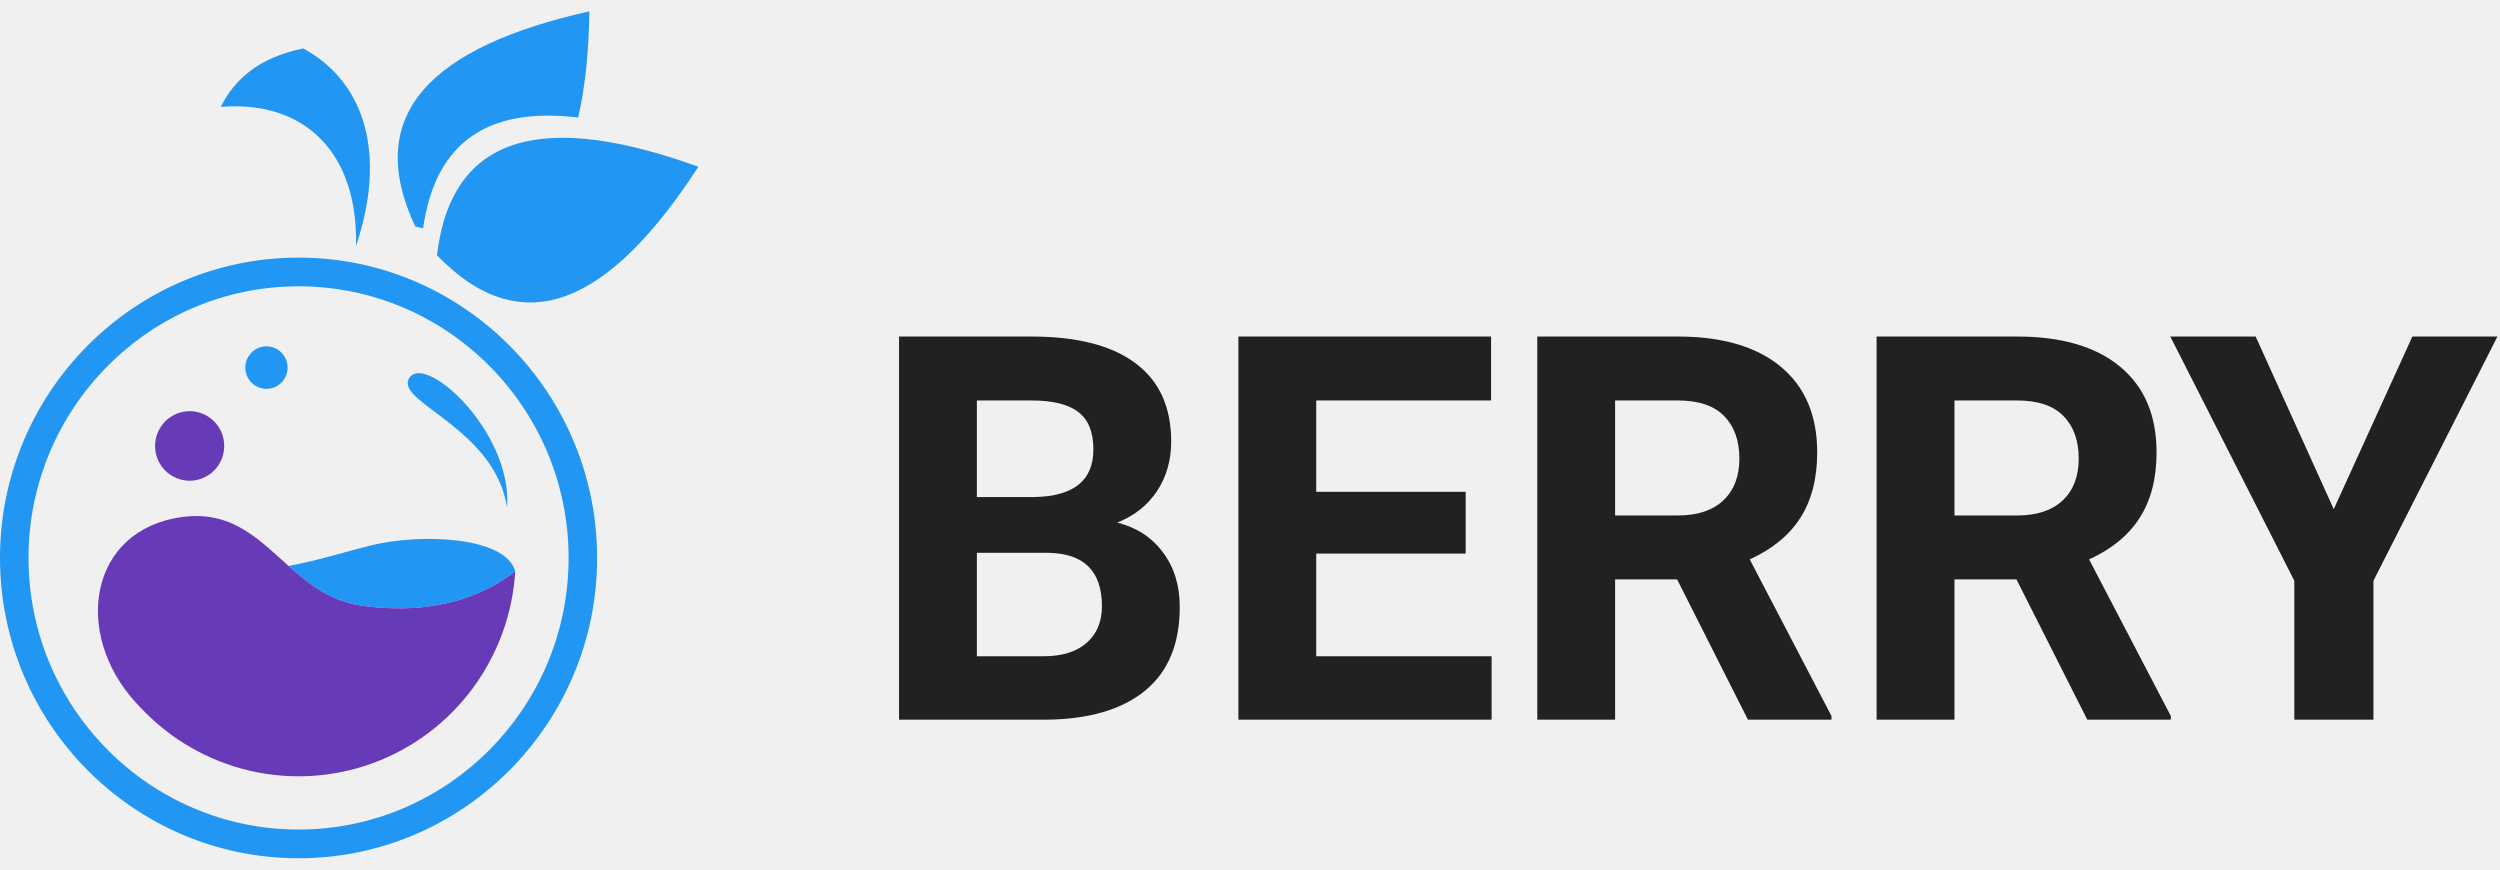
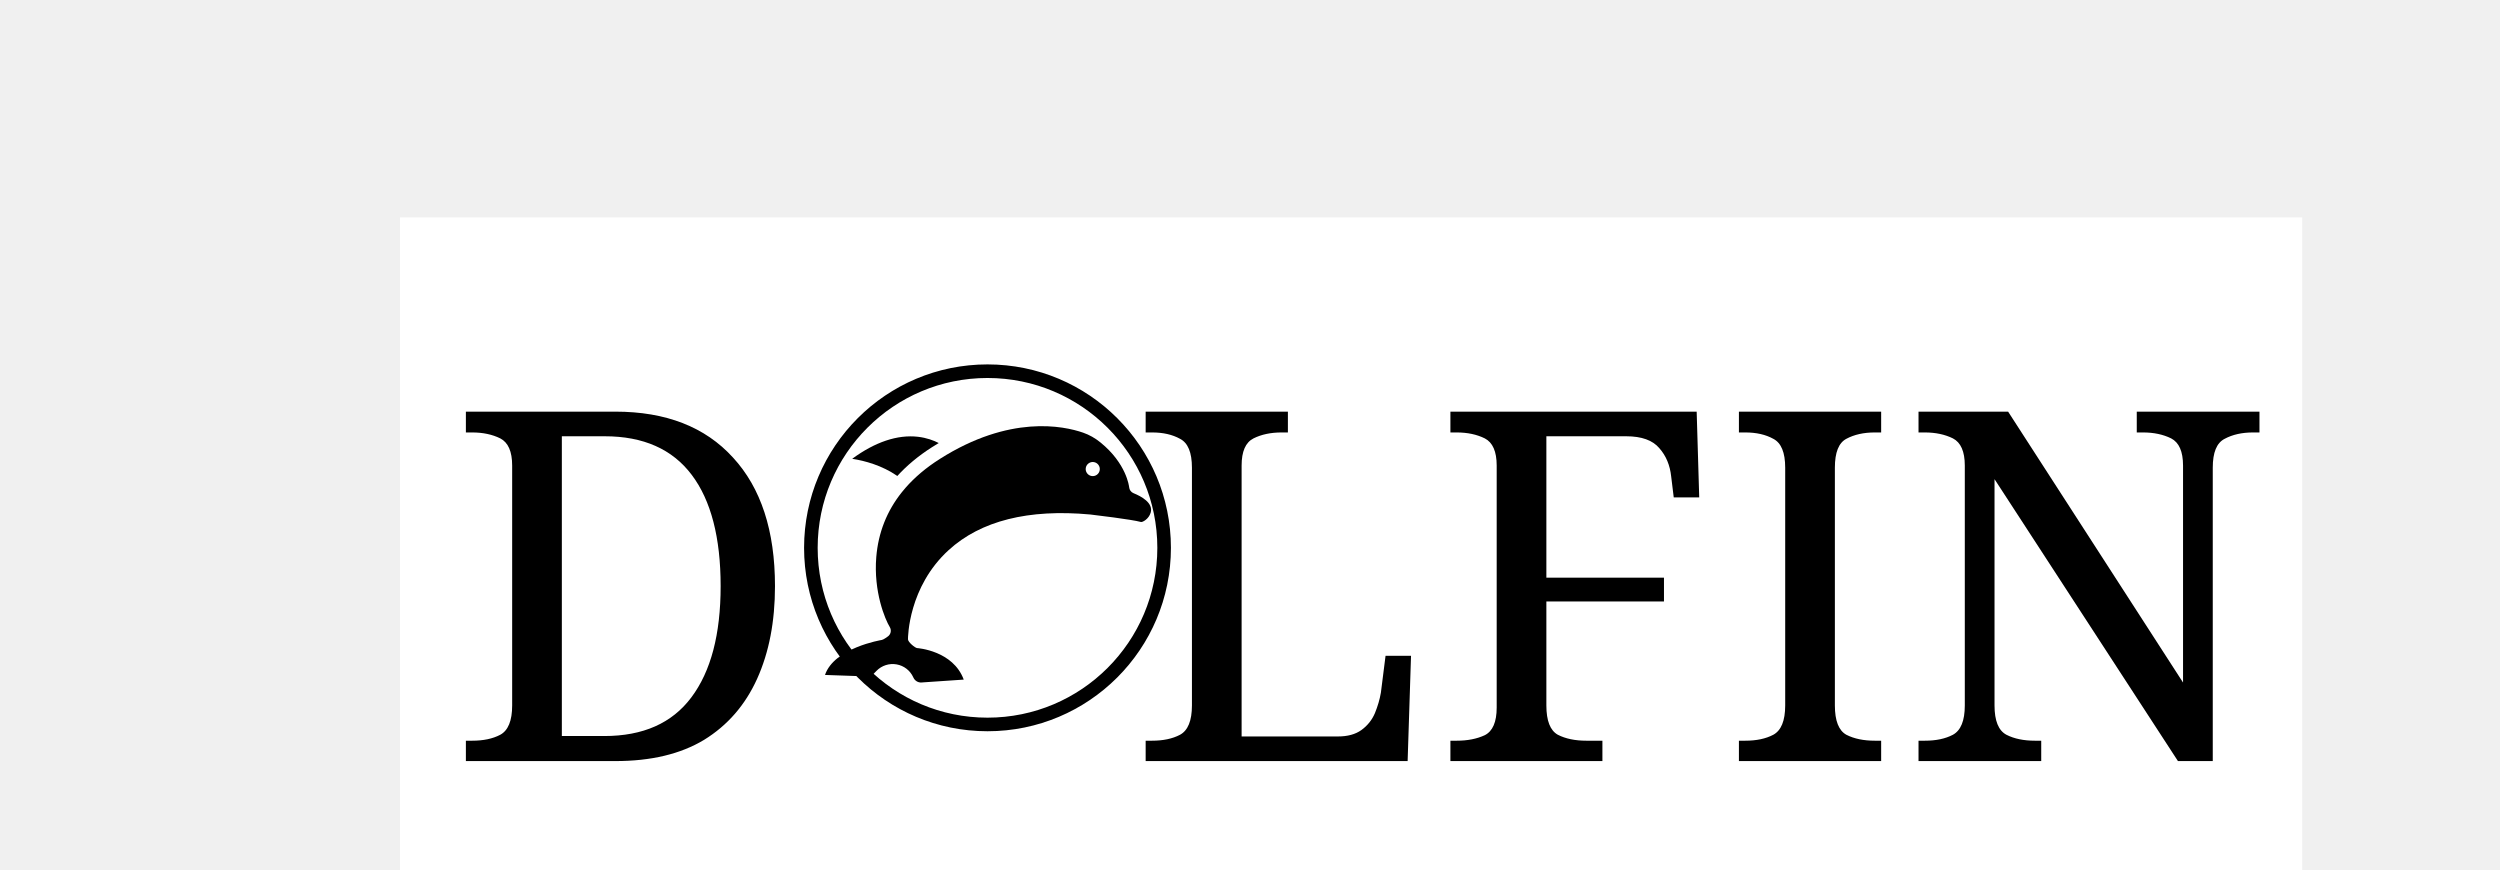
- <svg xmlns="http://www.w3.org/2000/svg" width="92" height="32" viewBox="0 0 92 32" fill="none">
-   <path d="M33.085 26.484V12.384H37.954C39.641 12.384 40.92 12.713 41.792 13.372C42.664 14.024 43.1 14.982 43.1 16.248C43.1 16.939 42.925 17.549 42.575 18.078C42.225 18.601 41.738 18.985 41.114 19.231C41.827 19.411 42.387 19.776 42.795 20.325C43.208 20.874 43.415 21.545 43.415 22.339C43.415 23.695 42.989 24.721 42.136 25.419C41.283 26.116 40.067 26.471 38.489 26.484H33.085ZM35.949 20.344V24.15H38.403C39.078 24.15 39.603 23.989 39.978 23.666C40.36 23.337 40.551 22.885 40.551 22.31C40.551 21.019 39.892 20.364 38.575 20.344H35.949ZM35.949 18.291H38.069C39.514 18.265 40.236 17.681 40.236 16.538C40.236 15.899 40.051 15.441 39.682 15.163C39.319 14.879 38.743 14.737 37.954 14.737H35.949V18.291ZM53.937 20.373H48.437V24.15H54.891V26.484H45.573V12.384H54.872V14.737H48.437V18.098H53.937V20.373ZM61.718 21.322H59.436V26.484H56.572V12.384H61.736C63.379 12.384 64.645 12.755 65.537 13.498C66.428 14.24 66.873 15.289 66.873 16.645C66.873 17.607 66.666 18.411 66.253 19.056C65.846 19.695 65.225 20.206 64.391 20.586L67.398 26.349V26.484H64.324L61.718 21.322ZM59.436 18.969H61.746C62.466 18.969 63.023 18.785 63.417 18.417C63.811 18.043 64.009 17.529 64.009 16.877C64.009 16.212 63.821 15.689 63.446 15.309C63.077 14.928 62.507 14.737 61.736 14.737H59.436V18.969ZM74.206 21.322H71.924V26.484H69.059V12.384H74.225C75.867 12.384 77.134 12.755 78.025 13.498C78.916 14.24 79.361 15.289 79.361 16.645C79.361 17.607 79.154 18.411 78.74 19.056C78.333 19.695 77.713 20.206 76.879 20.586L79.886 26.349V26.484H76.812L74.206 21.322ZM71.924 18.969H74.234C74.953 18.969 75.51 18.785 75.905 18.417C76.3 18.043 76.497 17.529 76.497 16.877C76.497 16.212 76.309 15.689 75.934 15.309C75.564 14.928 74.995 14.737 74.225 14.737H71.924V18.969ZM85.882 18.737L88.775 12.384H91.906L87.343 21.371V26.484H84.431V21.371L79.867 12.384H83.008L85.882 18.737Z" fill="#212121" />
-   <path d="M10.987 31.584C4.928 31.584 0 26.626 0 20.532C0 14.438 4.929 9.48 10.987 9.48C17.045 9.48 21.974 14.438 21.974 20.532C21.974 26.626 17.046 31.584 10.987 31.584ZM10.987 10.536C5.508 10.536 1.049 15.02 1.049 20.532C1.049 26.044 5.508 30.527 10.987 30.527C16.466 30.527 20.925 26.043 20.925 20.531C20.925 15.019 16.467 10.536 10.987 10.536Z" fill="#2196F3" />
-   <path d="M18.96 21.023C18.618 19.748 15.485 19.611 13.62 20.078C12.644 20.323 11.646 20.643 10.616 20.826C11.37 21.499 12.179 22.135 13.34 22.293C16.221 22.684 18.011 21.775 18.96 21.023Z" fill="#2196F3" />
-   <path d="M13.34 22.293C12.176 22.135 11.37 21.499 10.616 20.826C9.45 19.786 8.413 18.658 6.377 19.082C3.141 19.757 2.715 23.608 5.214 26.083C6.287 27.213 7.665 28.004 9.178 28.359C10.691 28.713 12.274 28.616 13.733 28.079C15.192 27.542 16.464 26.588 17.392 25.335C18.321 24.082 18.866 22.584 18.96 21.023C18.011 21.775 16.221 22.684 13.34 22.293Z" fill="#673AB7" />
-   <path d="M15.034 13.959C14.63 14.829 18.23 15.796 18.661 18.688C18.869 15.841 15.534 12.882 15.034 13.959Z" fill="#2196F3" />
-   <path d="M7.466 17.593C8.115 17.323 8.423 16.575 8.155 15.922C7.886 15.269 7.142 14.959 6.493 15.229C5.844 15.5 5.535 16.248 5.804 16.901C6.073 17.554 6.817 17.864 7.466 17.593Z" fill="#673AB7" />
-   <path d="M10.355 14.08C10.659 13.775 10.659 13.28 10.355 12.974C10.051 12.669 9.559 12.669 9.256 12.974C8.952 13.28 8.952 13.775 9.256 14.08C9.559 14.385 10.051 14.385 10.355 14.08Z" fill="#2196F3" />
-   <path d="M13.101 9.052C14.225 5.715 13.47 3.049 11.161 1.782C9.584 2.105 8.647 2.873 8.125 3.934C11.22 3.682 13.184 5.63 13.101 9.052Z" fill="#2196F3" />
-   <path d="M25.698 6.136C20.139 4.129 16.63 4.818 16.079 9.391C19.265 12.697 22.474 11.115 25.698 6.136Z" fill="#2196F3" />
-   <path d="M21.276 4.325C21.534 3.217 21.668 1.908 21.688 0.417C15.923 1.709 13.322 4.177 15.284 8.338C15.382 8.362 15.475 8.381 15.57 8.401C16.028 5.144 18.046 3.938 21.276 4.325Z" fill="#2196F3" />
+ <svg xmlns="http://www.w3.org/2000/svg" width="184" height="64" viewBox="0 0 92 32" fill="none">
+   <rect x="16%" y="25%" width="70" height="64" fill="white" />
+   <text x="25%" y="68%" dominant-baseline="middle" text-anchor="middle" font-family="serif" font-size="18" fill="black">D</text>
+   <circle cx="39.5%" cy="63%" r="6.5" fill="none" stroke="black" stroke-width="0.5" />
+   <text x="68%" y="68%" dominant-baseline="middle" text-anchor="middle" font-family="serif" font-size="18" fill="black">LFIN</text>
+   <g>
+     <svg fill="#000000" x="33%" y="45%" height="12" width="12" version="1.1" id="Layer_1" viewBox="0 0 512.002 512.002" xml:space="preserve">
+       <g>
+         <g>
+           <g>
+             <path d="M484.485,159.996c-3.865-1.553-6.531-5.138-6.908-9.285c-0.148-1.446-4.262-37.334-45.012-70.37     c-8.377-6.852-17.551-12.023-27.3-15.399c-31.108-10.774-115.304-28.317-225.022,41.29     c-21.27,13.493-39.191,28.591-53.749,45.224c-2.88,3.403-3.14,3.693-5.89,7.052c-23.491,29.436-36.931,63.42-40.083,101.652     c-4.491,54.471,13.77,97.869,21.185,109.995c3.191,5.221,1.531,12.027-3.672,15.235c-0.657,0.402-6.131,4.61-8.998,5.06     C88.227,390.578,14.412,402.753,0,445.358l64.566,2.244c0.245,0.008,0.489,0.025,0.733,0.05c4.057,0.41,8.017-1.026,10.876-3.935     l4.733-4.83c8.188-8.357,19.964-12.139,31.49-10.117c11.527,2.021,21.309,9.582,26.168,20.229l0.229,0.5     c2.461,5.392,8.078,8.459,13.975,7.625c0.266-0.036,0.532-0.065,0.799-0.083l64.263-4.372     c-16.789-45.621-72.603-49.455-73.212-49.491c-3.047-0.179-14.334-9.292-14.34-13.858c-0.004-3.328,0.616-82.202,63.867-139.979     c50.403-46.042,125.182-64.854,222.271-55.921c0.093,0.008,0.183,0.018,0.276,0.029c6.573,0.77,64.644,7.65,79.488,11.764     c2.547,0.486,12.253-4.732,15.152-14.616C515.853,175.167,496.452,164.801,484.485,159.996z M426.895,131.066     c-4.962,3.583-11.887,2.467-15.472-2.493c-3.583-4.96-2.467-11.887,2.493-15.472c4.962-3.583,11.887-2.467,15.472,2.493     C432.972,120.554,431.855,127.481,426.895,131.066z" />
+             <path d="M168.372,87.519c3.405-2.159,6.812-4.245,10.22-6.28c-7.725-3.988-18.809-8.267-32.759-9.854     c-32.079-3.651-67.342,8.254-103.131,34.586c19.801,3.11,46.794,10.336,70.857,26.969     C127.989,117.113,145.96,101.735,168.372,87.519z" />
+           </g>
+         </g>
+       </g>
+     </svg>
+   </g>
</svg>
